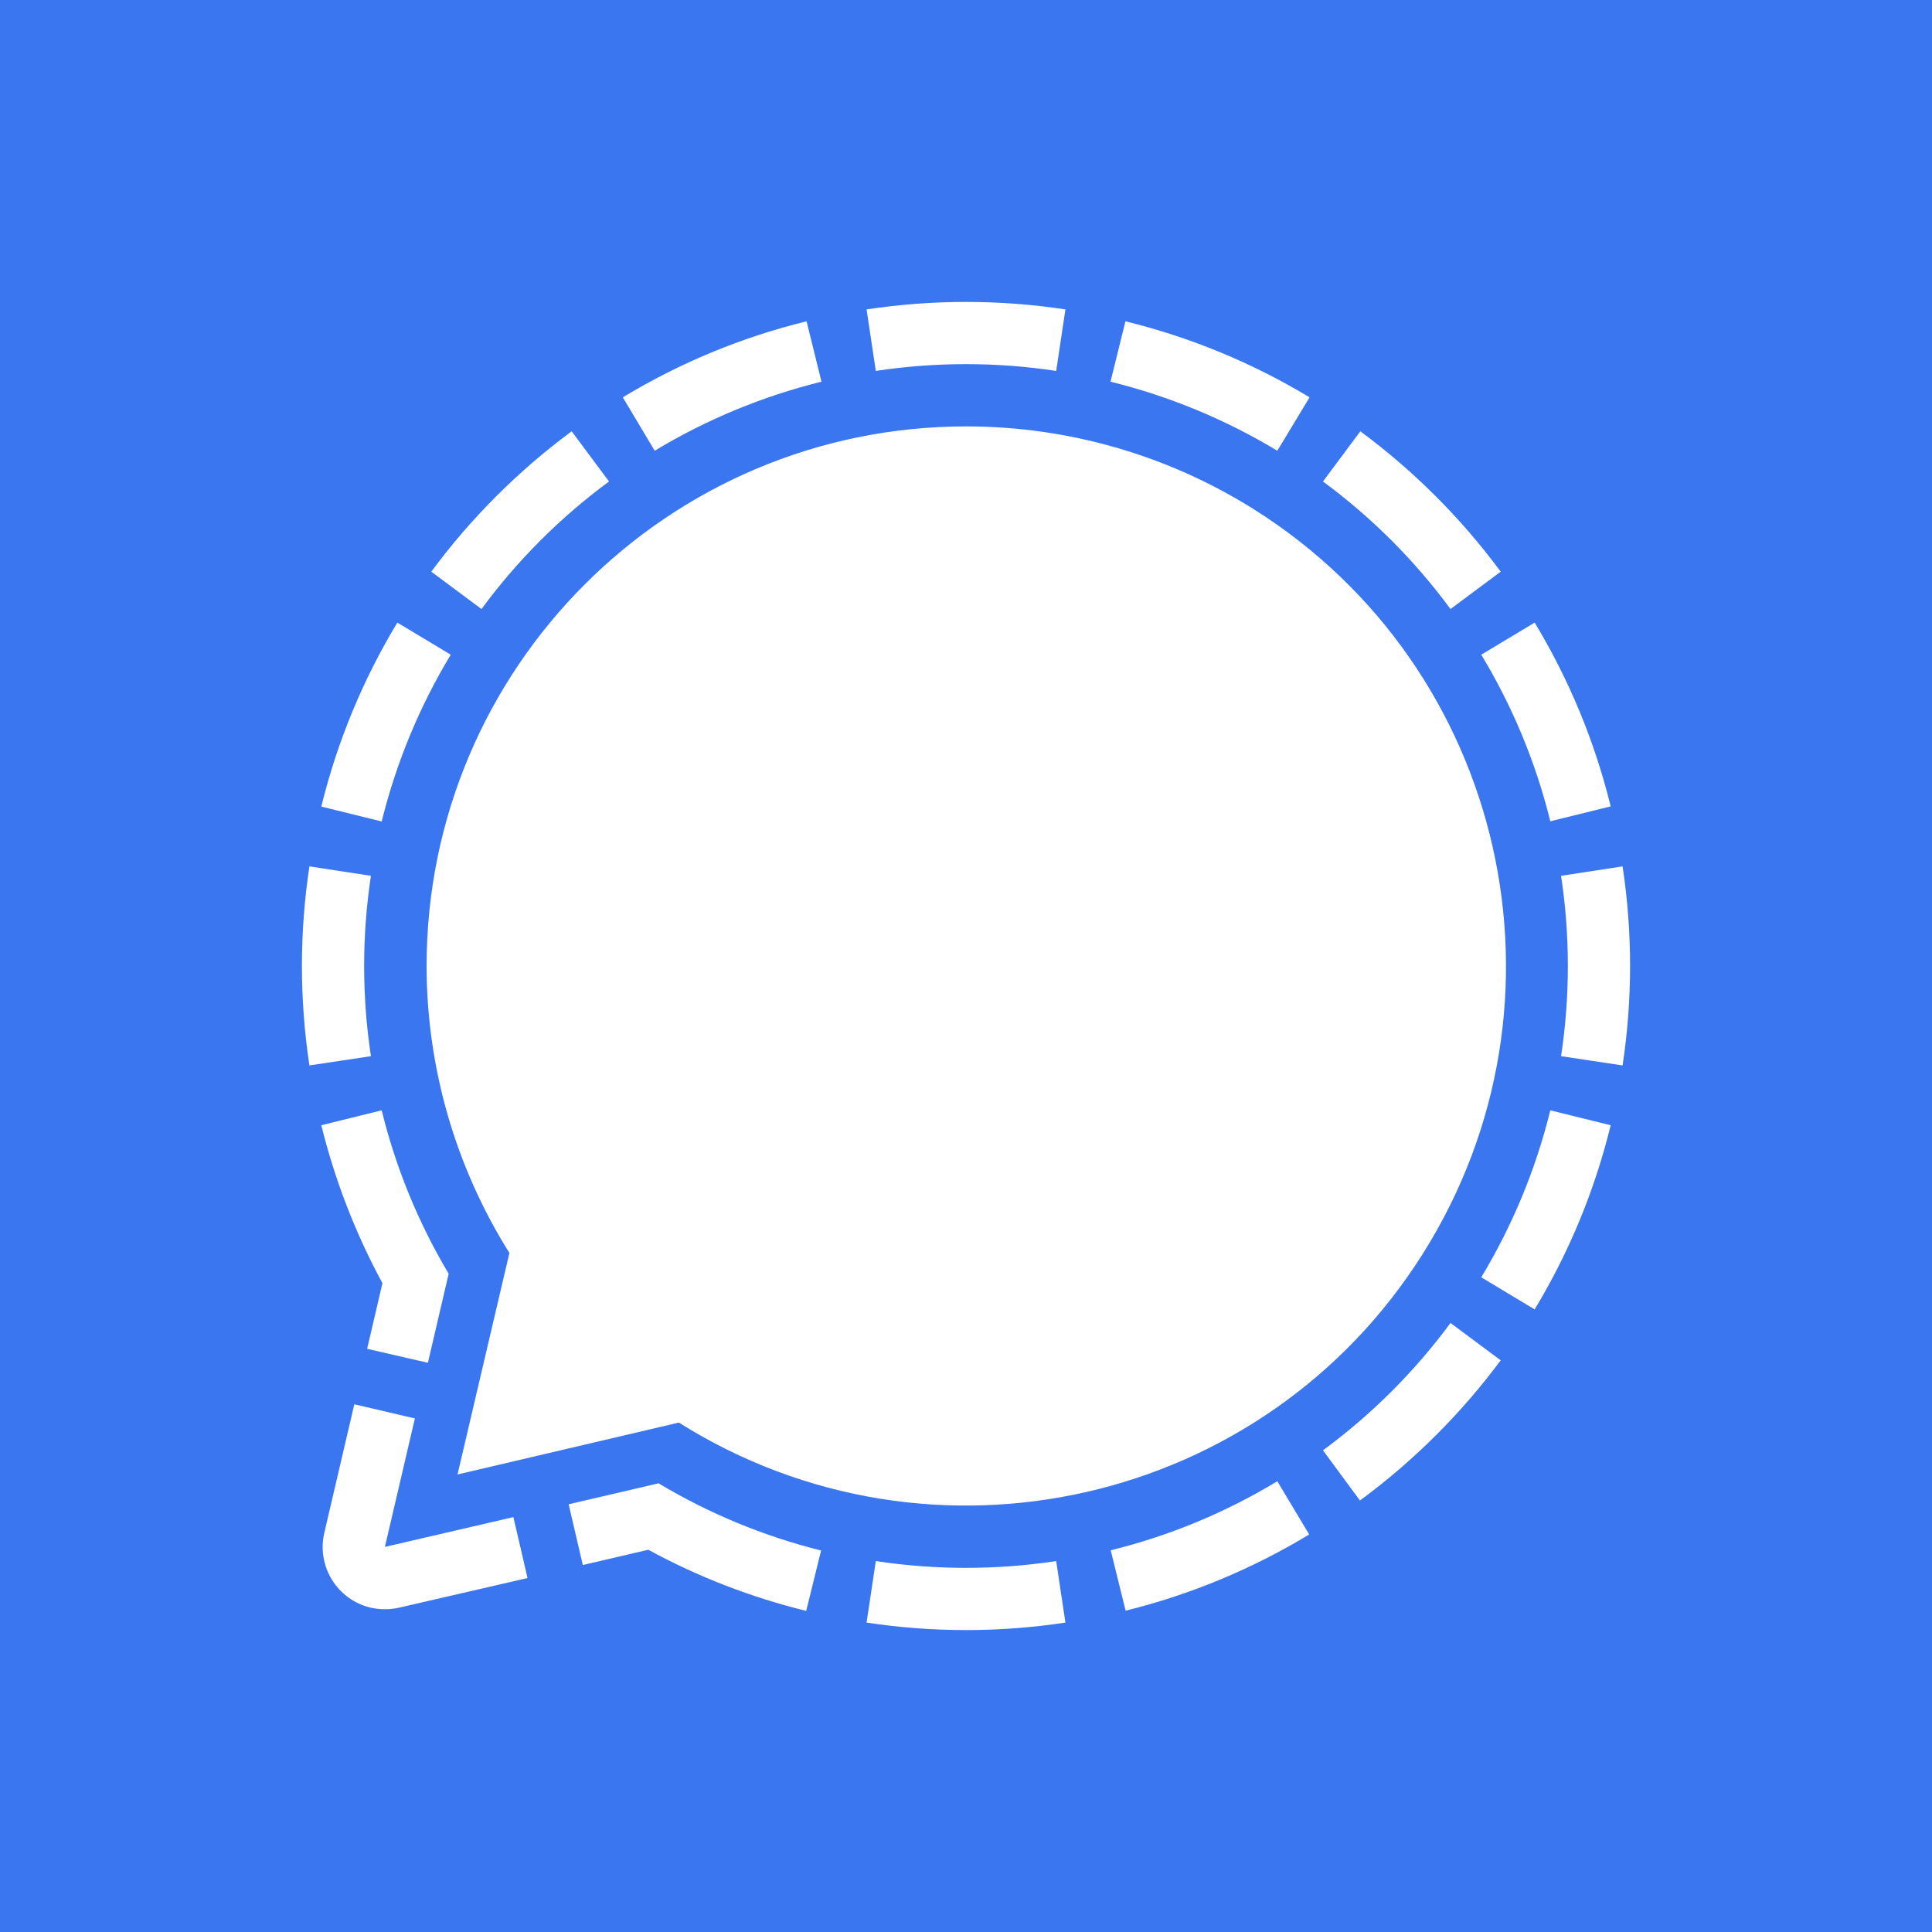
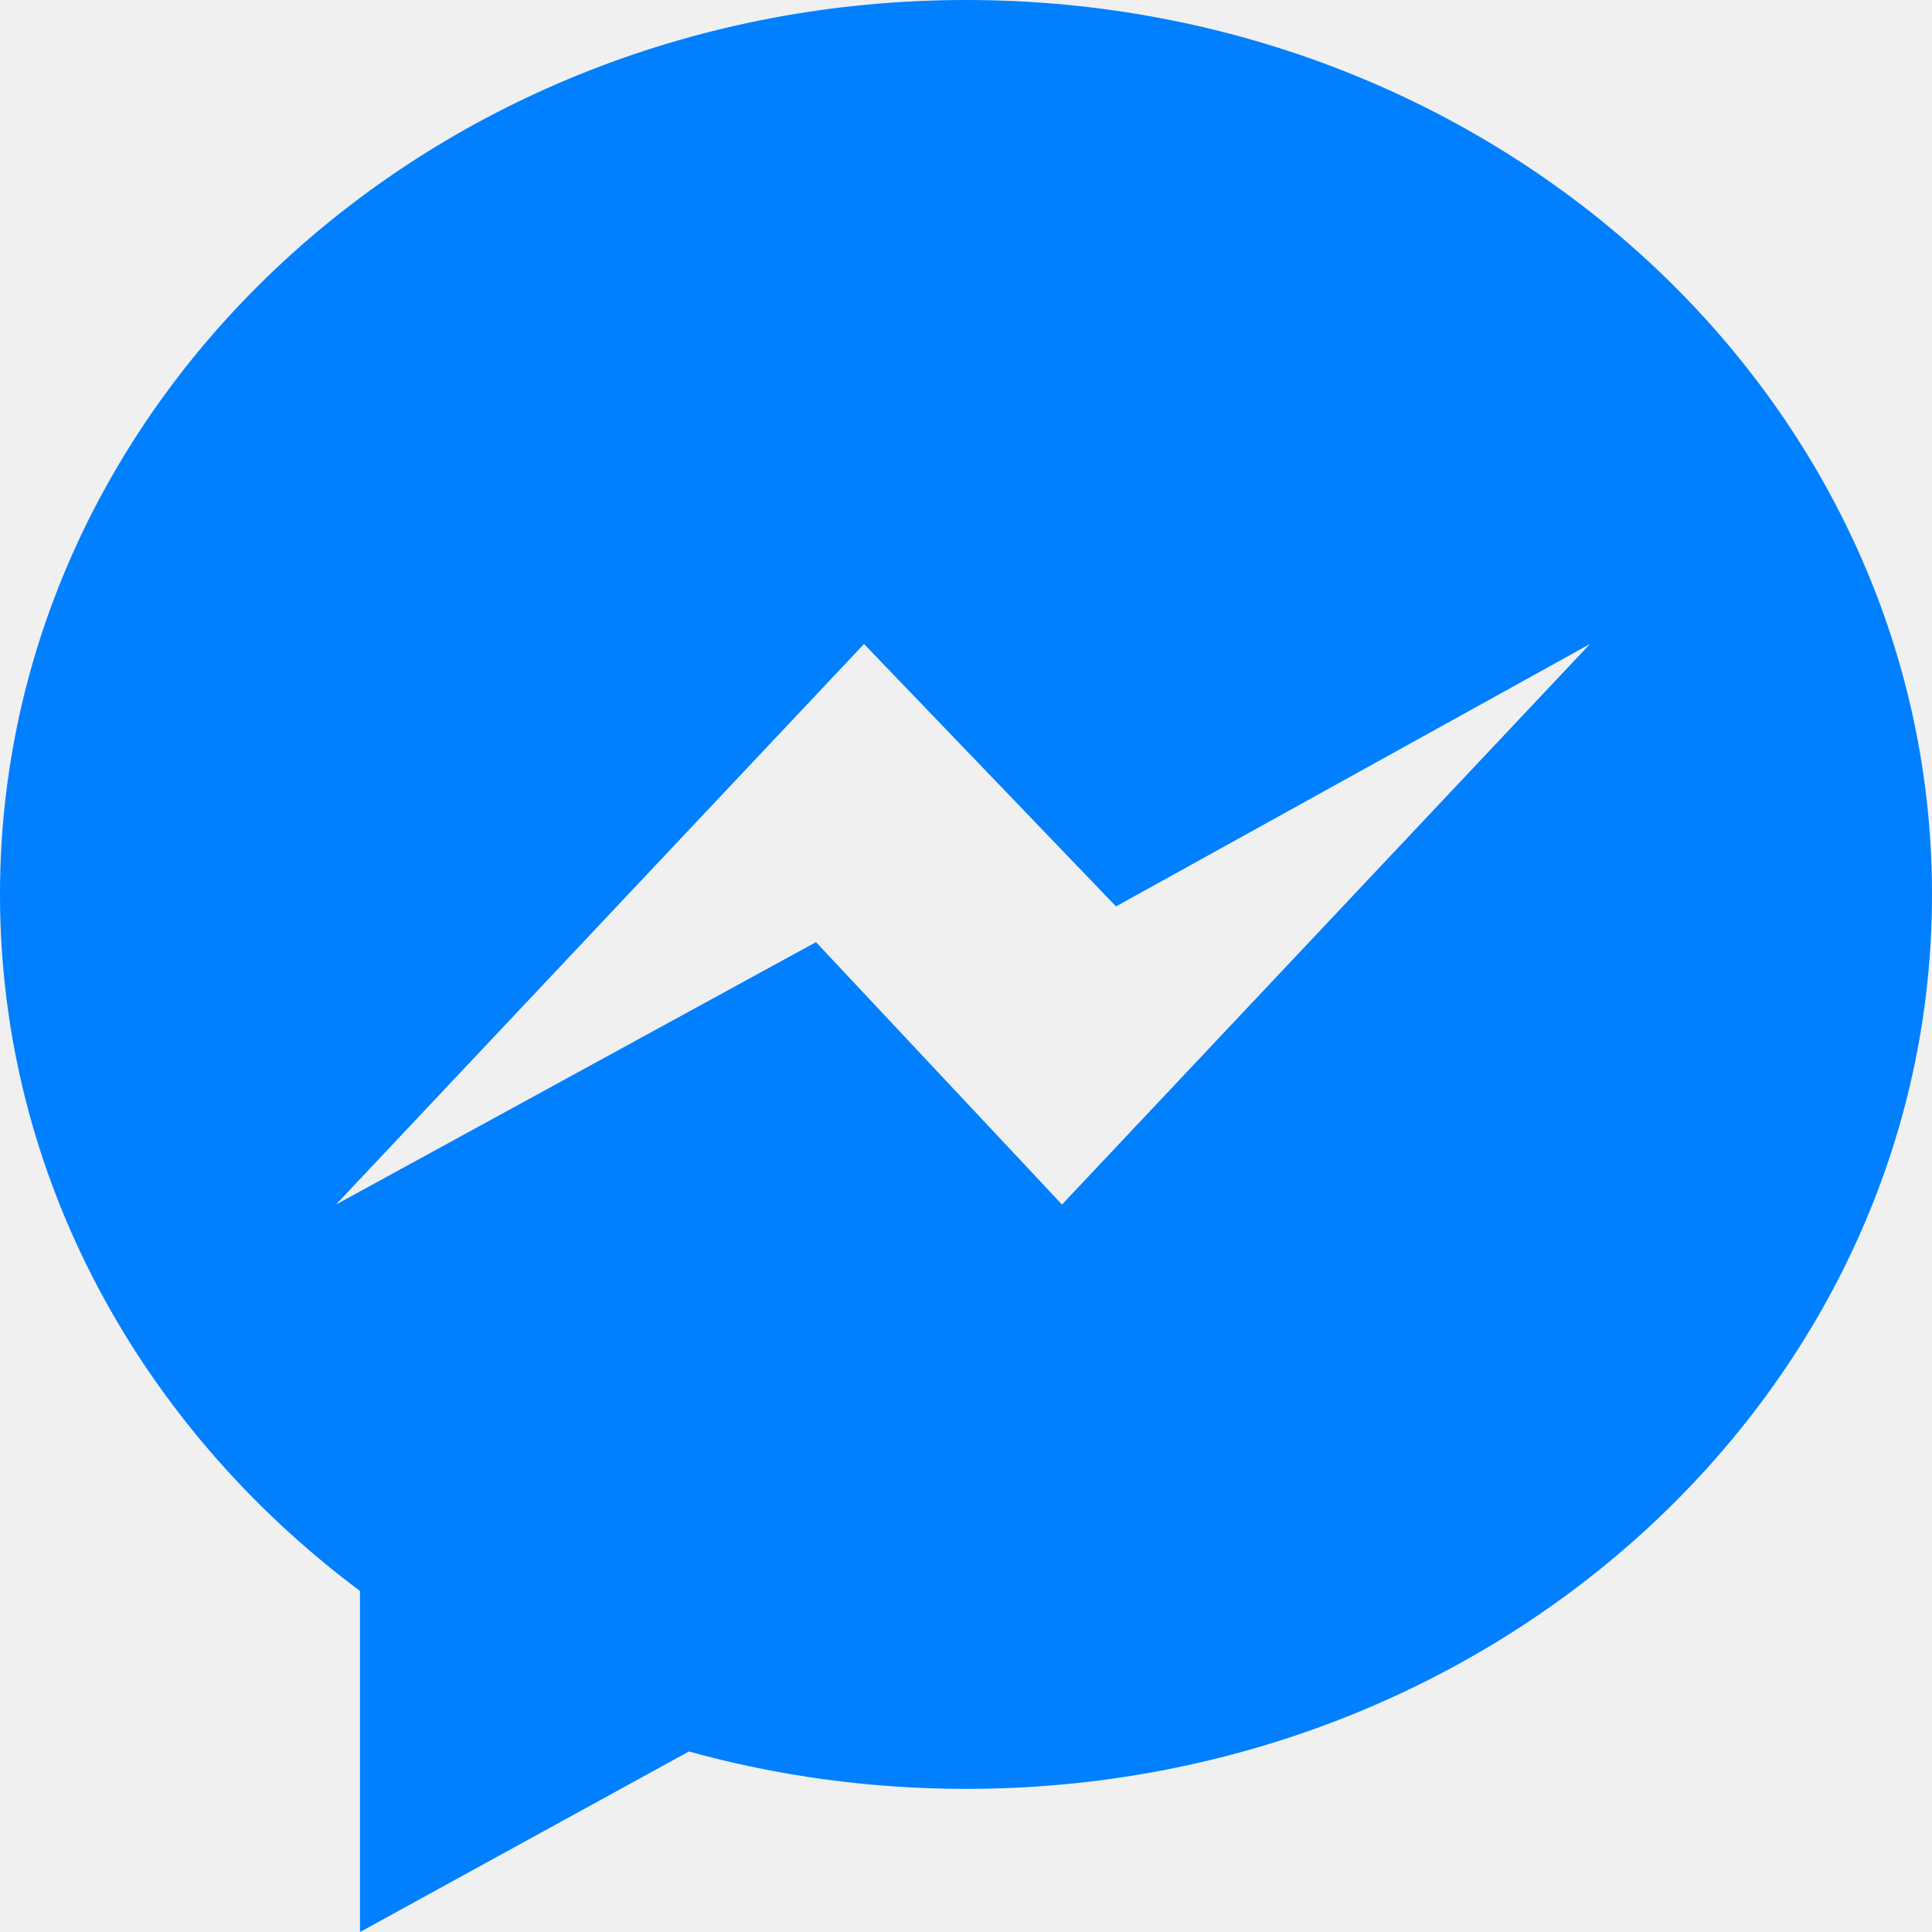
- <svg xmlns="http://www.w3.org/2000/svg" width="1024" height="1024" viewBox="0 0 1024 1024">
-   <path fill="#3a76f0" d="M0,0v1024h1024V0H0z" />
-   <path fill="#ffffff" d="M427.5,170.3l7.9,32A319.6,319.6,0,0,0,347,238.9l-16.9-28.3A347.6,347.6,0,0,1,427.5,170.3Zm169,0-7.9,32A319.6,319.6,0,0,1,677,238.9l17.1-28.3A350.1,350.1,0,0,0,596.5,170.3ZM210.6,330a349.5,349.5,0,0,0-40.3,97.5l32,7.9A319.6,319.6,0,0,1,238.9,347ZM193,512a318.5,318.5,0,0,1,3.6-47.8l-32.6-5a352,352,0,0,0,0,105.5l32.6-4.9A319.5,319.5,0,0,1,193,512ZM693.9,813.3,677,785.1a317.8,317.8,0,0,1-88.3,36.6l7.9,32A350.3,350.3,0,0,0,693.9,813.3ZM831,512a319.5,319.5,0,0,1-3.6,47.8l32.6,4.9a352,352,0,0,0,0-105.5l-32.6,5A318.5,318.5,0,0,1,831,512Zm22.7,84.4-32-7.9A319,319,0,0,1,785.1,677l28.3,17A348.9,348.9,0,0,0,853.7,596.4Zm-293.9,231a319.1,319.1,0,0,1-95.6,0L459.3,860a351.3,351.3,0,0,0,105.4,0Zm209-126.2a318.1,318.1,0,0,1-67.6,67.5l19.6,26.6A355.1,355.1,0,0,0,795.4,721Zm-67.6-446a318.6,318.6,0,0,1,67.6,67.6L795.4,303A354.6,354.6,0,0,0,721,228.6Zm-446,67.6a318.6,318.6,0,0,1,67.6-67.6L303,228.6A354.6,354.6,0,0,0,228.6,303ZM813.4,330l-28.3,17a317.8,317.8,0,0,1,36.6,88.3l32-7.9A348.9,348.9,0,0,0,813.4,330ZM464.2,196.6a319.1,319.1,0,0,1,95.6,0l4.9-32.6a351.3,351.3,0,0,0-105.4,0ZM272.1,804.1,204,819.9l15.9-68.1-32.1-7.5-15.9,68.1a33,33,0,0,0,24.6,39.7,34.5,34.5,0,0,0,15,0l68.1-15.7Zm-77.5-89.2,32.2,7.4,11-47.2a316.2,316.2,0,0,1-35.5-86.6l-32,7.9a353.3,353.3,0,0,0,32.4,83.7Zm154,71.4-47.2,11,7.5,32.2,34.7-8.1a349,349,0,0,0,83.7,32.4l7.9-32a316.7,316.7,0,0,1-86.3-35.7ZM512,226c-158,.1-285.9,128.2-285.9,286.1a286.7,286.7,0,0,0,43.9,152L242.5,781.5,359.8,754c133.7,84.1,310.3,44,394.4-89.6S798.3,354.2,664.7,270A286.7,286.7,0,0,0,512,226s" />
+ <svg xmlns="http://www.w3.org/2000/svg" width="800px" height="800px" viewBox="0 0 48 48" version="1.1">
+   <defs>
+ 
+ </defs>
+   <g id="Icons" stroke="none" stroke-width="1" fill="none" fill-rule="evenodd">
+     <g id="Color-" transform="translate(-301, -860)" fill="#007FFF">
+       <path d="M325,860 C311.745,860 301,869.949 301,882.222 C301,889.216 304.49,895.453 309.944,899.527 L309.944,908 L318.116,903.515 C320.297,904.119 322.607,904.444 325,904.444 C338.255,904.444 349,894.495 349,882.222 C349,869.949 338.255,860 325,860 L325,860 Z M327.385,889.926 L321.273,883.407 L309.348,889.926 L322.466,876 L328.727,882.519 L340.503,876 L327.385,889.926 L327.385,889.926 Z" id="Messenger">
+ 
+ </path>
+     </g>
+   </g>
</svg>
